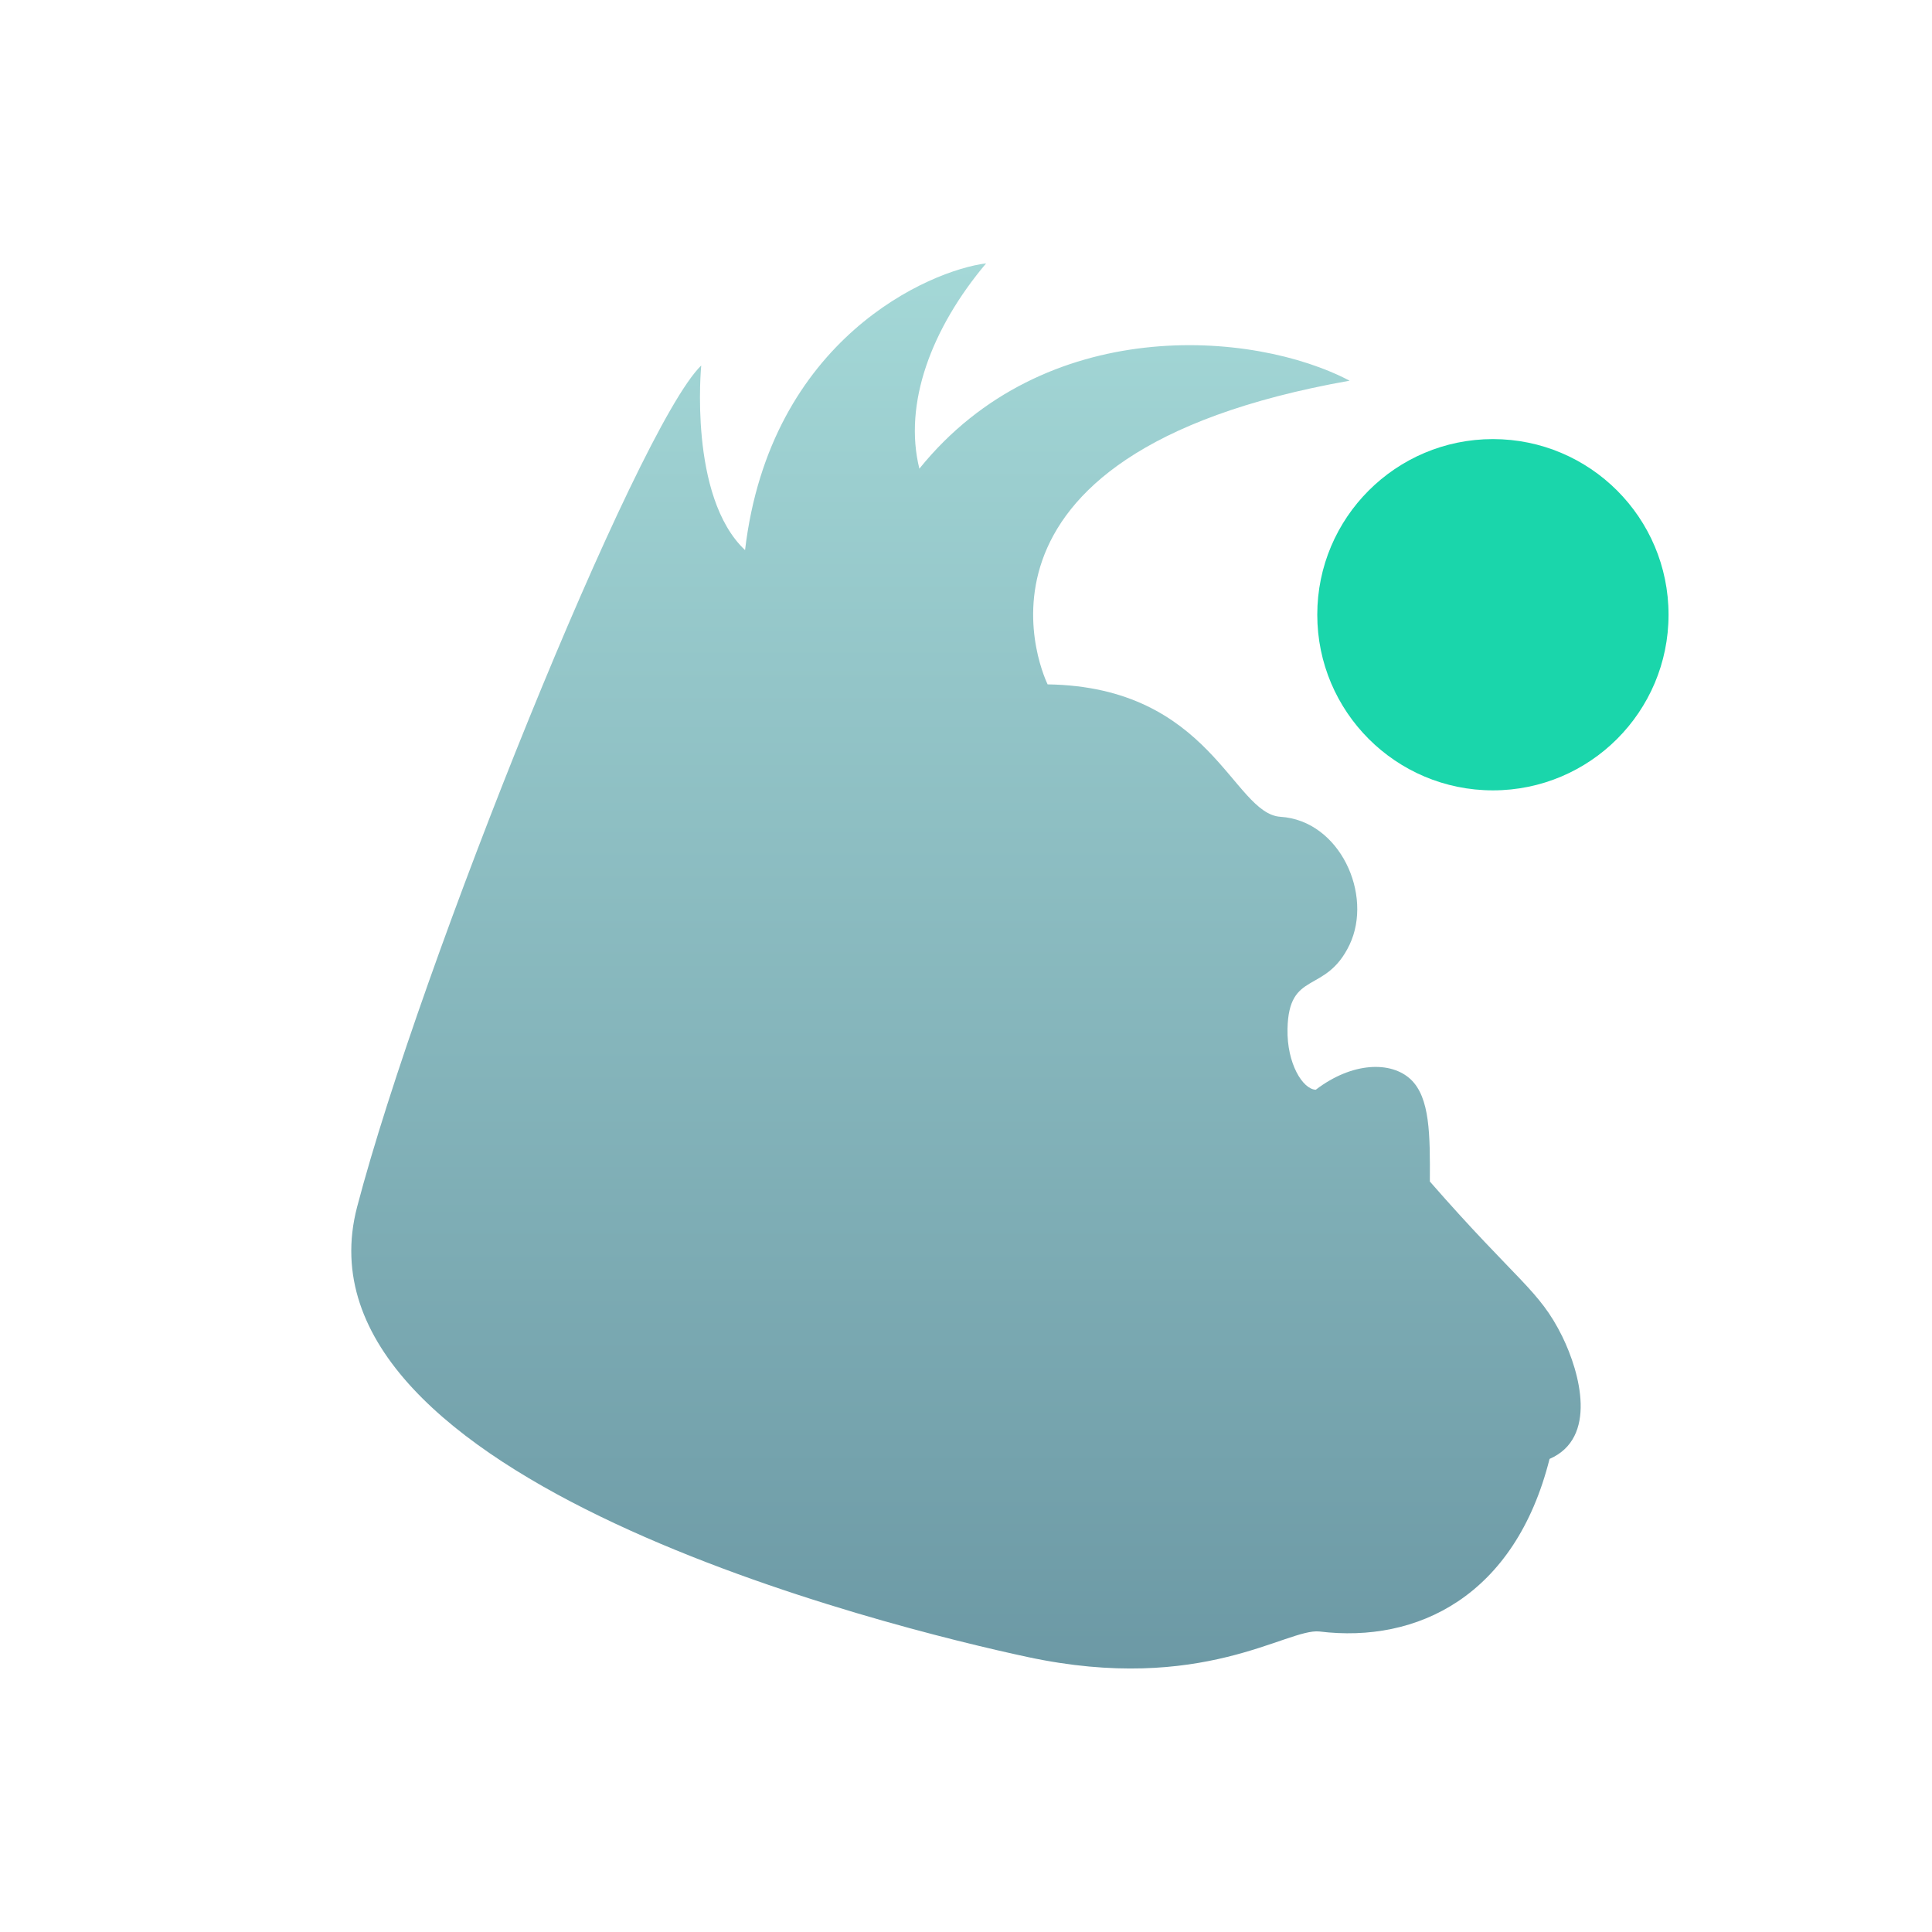
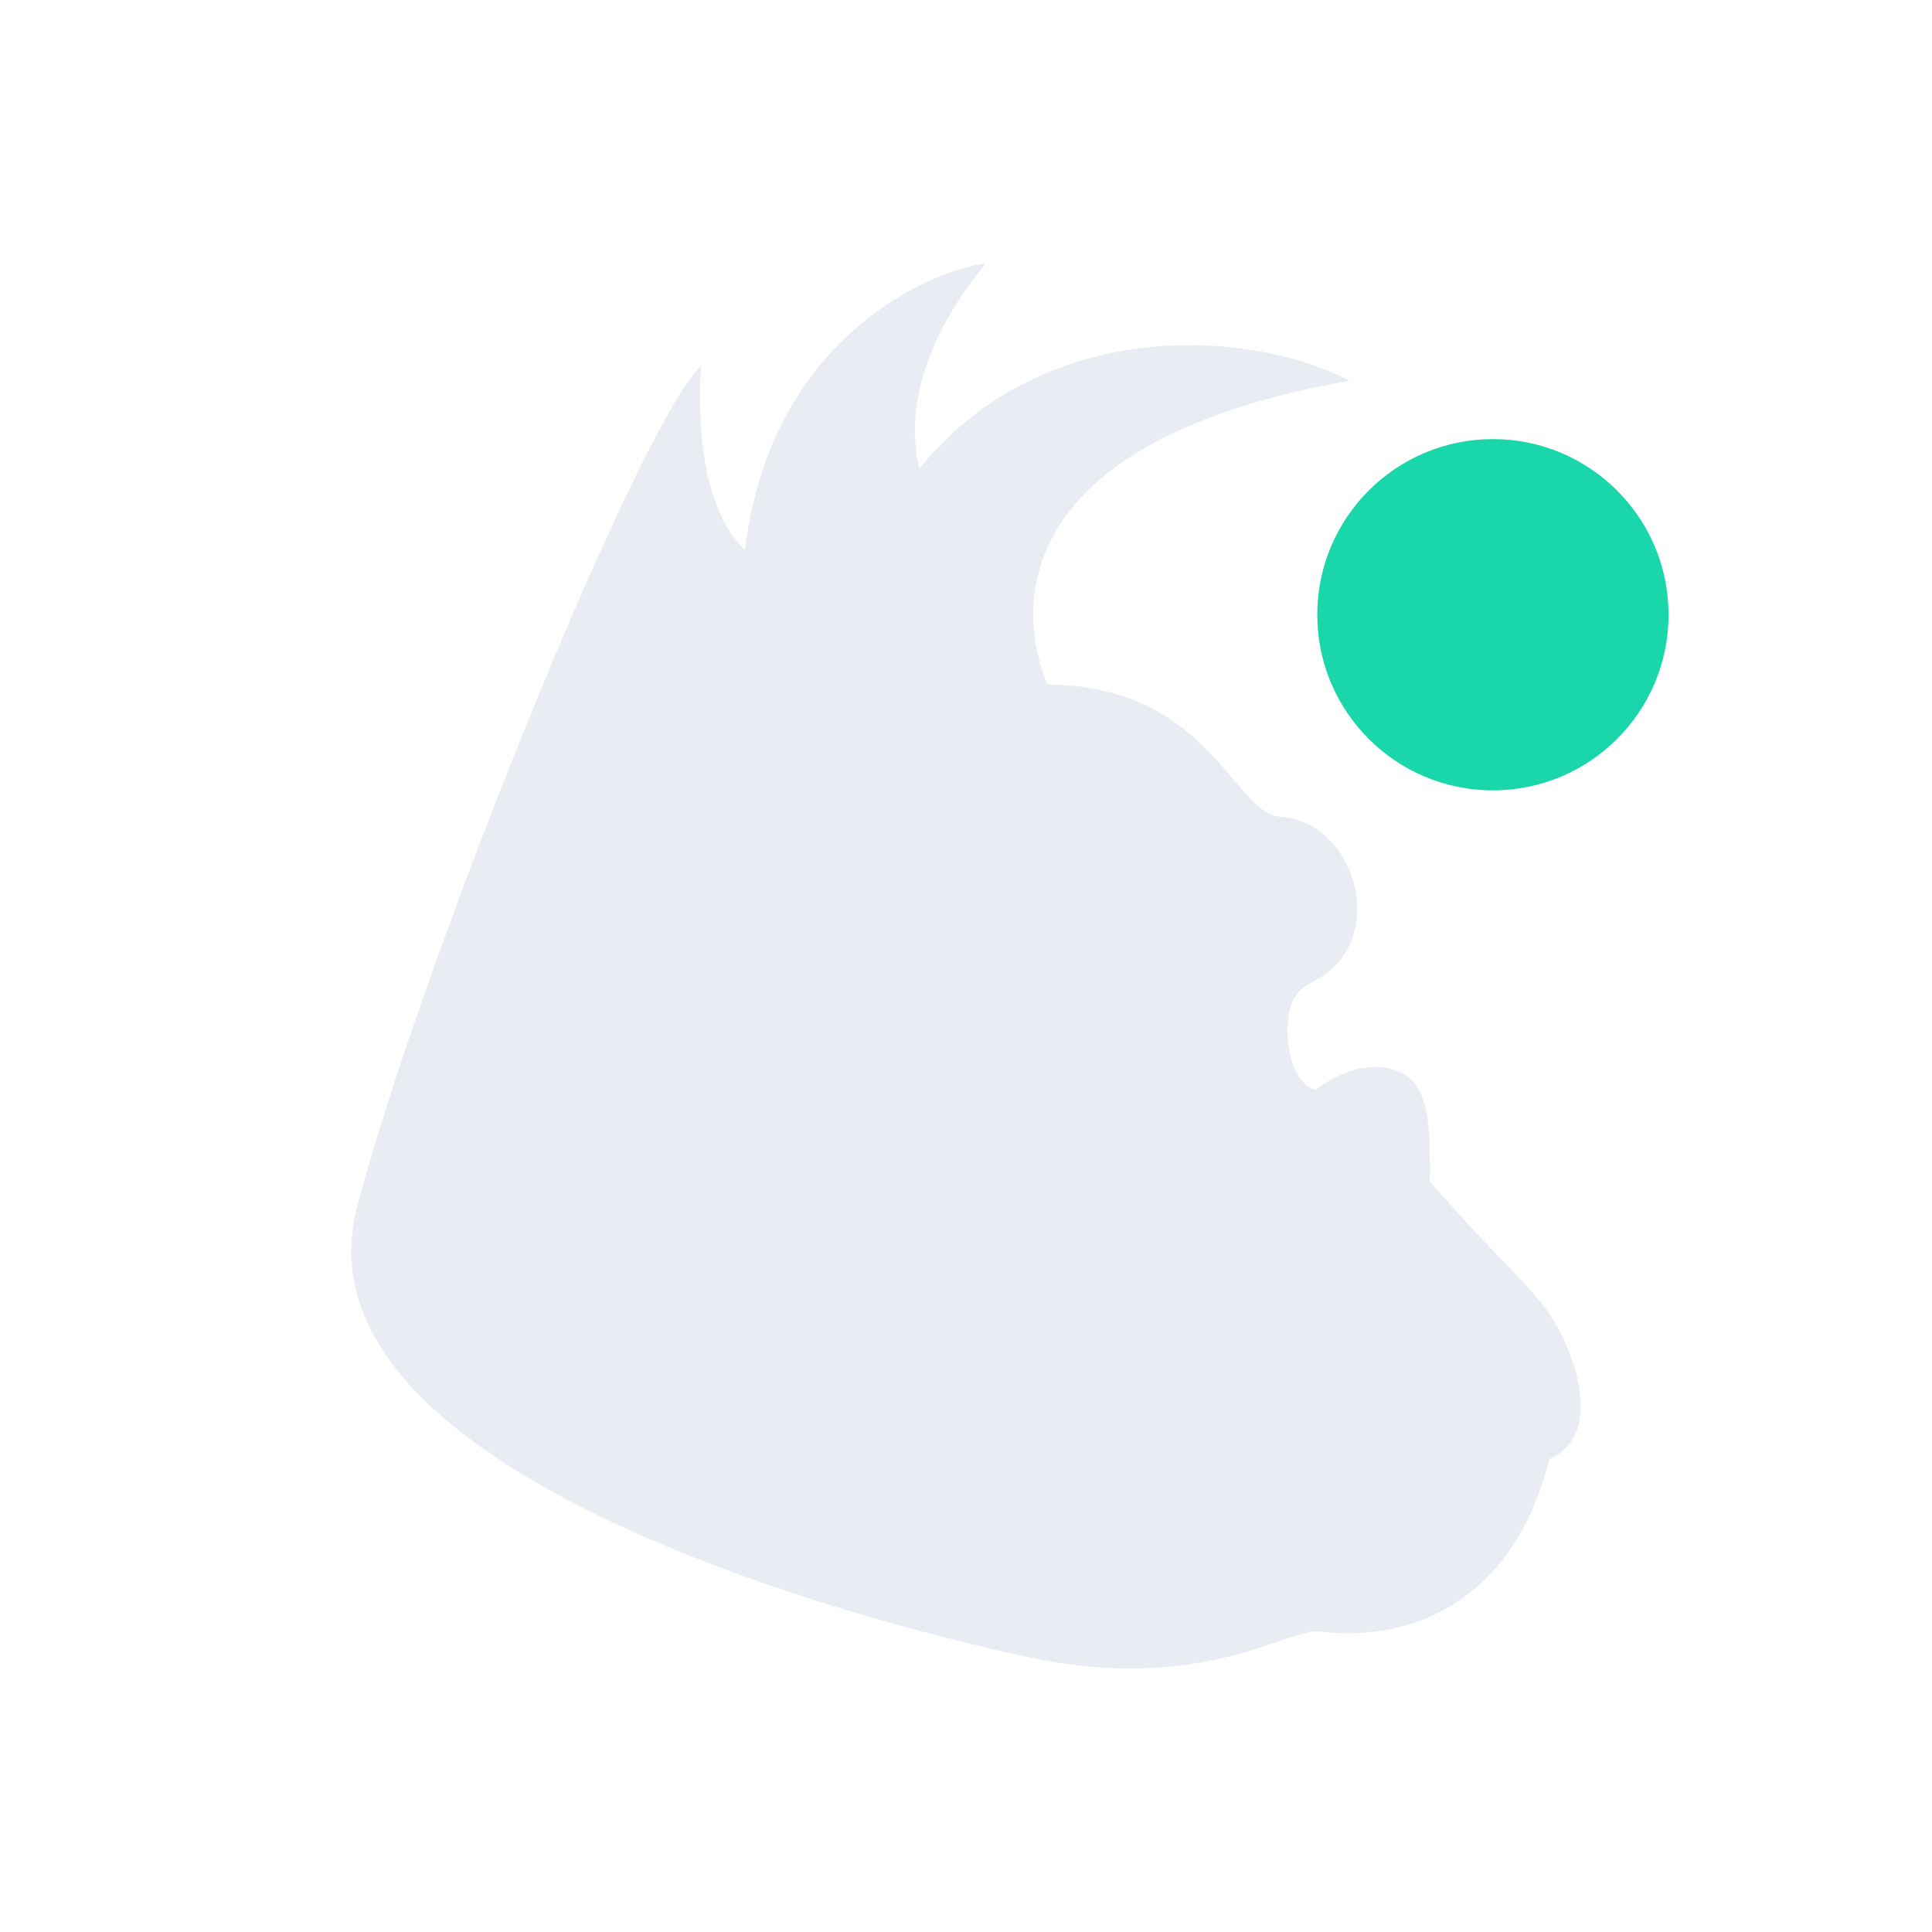
<svg xmlns="http://www.w3.org/2000/svg" width="22" height="22" version="1.1">
  <defs>
    <style id="current-color-scheme" type="text/css">
   .ColorScheme-Text { color: #e9ecf2; } .ColorScheme-Highlight { color: #1AD6AB; }
  </style>
    <linearGradient id="arrongin" x1="0%" x2="0%" y1="0%" y2="100%">
      <stop offset="0%" style="stop-color:#dd9b44" />
      <stop offset="100%" style="stop-color:#ad6c16" />
    </linearGradient>
    <linearGradient id="aurora" x1="0%" x2="0%" y1="0%" y2="100%">
      <stop offset="0%" style="stop-color:#09D4DF" />
      <stop offset="100%" style="stop-color:#9269F4" />
    </linearGradient>
    <linearGradient id="cyberneon" x1="0%" x2="0%" y1="0%" y2="100%">
      <stop offset="0" style="stop-color:#0abdc6" />
      <stop offset="1" style="stop-color:#ea00d9" />
    </linearGradient>
    <linearGradient id="fitdance" x1="0%" x2="0%" y1="0%" y2="100%">
      <stop offset="0%" style="stop-color:#1AD6AB" />
      <stop offset="100%" style="stop-color:#329DB6" />
    </linearGradient>
    <linearGradient id="oomox" x1="0%" x2="0%" y1="0%" y2="100%">
      <stop offset="0%" style="stop-color:#a4d8d7" />
      <stop offset="100%" style="stop-color:#6c99a5" />
    </linearGradient>
    <linearGradient id="rainblue" x1="0%" x2="0%" y1="0%" y2="100%">
      <stop offset="0%" style="stop-color:#00F260" />
      <stop offset="100%" style="stop-color:#0575E6" />
    </linearGradient>
    <linearGradient id="sunrise" x1="0%" x2="0%" y1="0%" y2="100%">
      <stop offset="0%" style="stop-color:#FF8501" />
      <stop offset="100%" style="stop-color:#FFCB01" />
    </linearGradient>
    <linearGradient id="telinkrin" x1="0%" x2="0%" y1="0%" y2="100%">
      <stop offset="0%" style="stop-color:#b2ced6" />
      <stop offset="100%" style="stop-color:#6da5b7" />
    </linearGradient>
    <linearGradient id="60spsycho" x1="0%" x2="0%" y1="0%" y2="100%">
      <stop offset="0%" style="stop-color:#df5940" />
      <stop offset="25%" style="stop-color:#d8d15f" />
      <stop offset="50%" style="stop-color:#e9882a" />
      <stop offset="100%" style="stop-color:#279362" />
    </linearGradient>
    <linearGradient id="90ssummer" x1="0%" x2="0%" y1="0%" y2="100%">
      <stop offset="0%" style="stop-color:#f618c7" />
      <stop offset="20%" style="stop-color:#94ffab" />
      <stop offset="50%" style="stop-color:#fbfd54" />
      <stop offset="100%" style="stop-color:#0f83ae" />
    </linearGradient>
  </defs>
-   <path fill="url(#oomox)" class="ColorScheme-Text" fill-rule="evenodd" d="m11.928 7.793c1.864 0.027 2.108 1.472 2.653 1.508 0.676 0.043 1.058 0.887 0.786 1.458-0.273 0.57-0.692 0.28-0.706 0.958-0.008 0.394 0.174 0.687 0.322 0.692 0.419-0.32 0.86-0.326 1.081-0.118 0.22 0.208 0.221 0.629 0.218 1.163 0.996 1.141 1.244 1.23 1.508 1.765 0.203 0.415 0.403 1.156-0.145 1.394-0.393 1.564-1.508 2.102-2.62 1.965-0.372-0.039-1.331 0.717-3.322 0.291-1.539-0.33-8.448-2.017-7.637-5.124 0.718-2.74 3.186-8.872 3.919-9.583 0 0-0.147 1.494 0.499 2.102 0.286-2.411 2.107-3.186 2.745-3.265-0.626 0.744-0.943 1.599-0.76 2.338 1.42-1.76 3.798-1.581 4.899-1.002-4.747 0.841-3.438 3.459-3.438 3.459z" />
+   <path fill="currentColor" fill-rule="evenodd" class="ColorScheme-Text" d="m11.928 7.793c1.864 0.027 2.108 1.472 2.653 1.508 0.676 0.043 1.058 0.887 0.786 1.458-0.273 0.57-0.692 0.28-0.706 0.958-0.008 0.394 0.174 0.687 0.322 0.692 0.419-0.32 0.86-0.326 1.081-0.118 0.22 0.208 0.221 0.629 0.218 1.163 0.996 1.141 1.244 1.23 1.508 1.765 0.203 0.415 0.403 1.156-0.145 1.394-0.393 1.564-1.508 2.102-2.62 1.965-0.372-0.039-1.331 0.717-3.322 0.291-1.539-0.33-8.448-2.017-7.637-5.124 0.718-2.74 3.186-8.872 3.919-9.583 0 0-0.147 1.494 0.499 2.102 0.286-2.411 2.107-3.186 2.745-3.265-0.626 0.744-0.943 1.599-0.76 2.338 1.42-1.76 3.798-1.581 4.899-1.002-4.747 0.841-3.438 3.459-3.438 3.459z" />
  <circle fill="currentColor" class="ColorScheme-Highlight" cx="17" cy="7" r="2" />
</svg>
